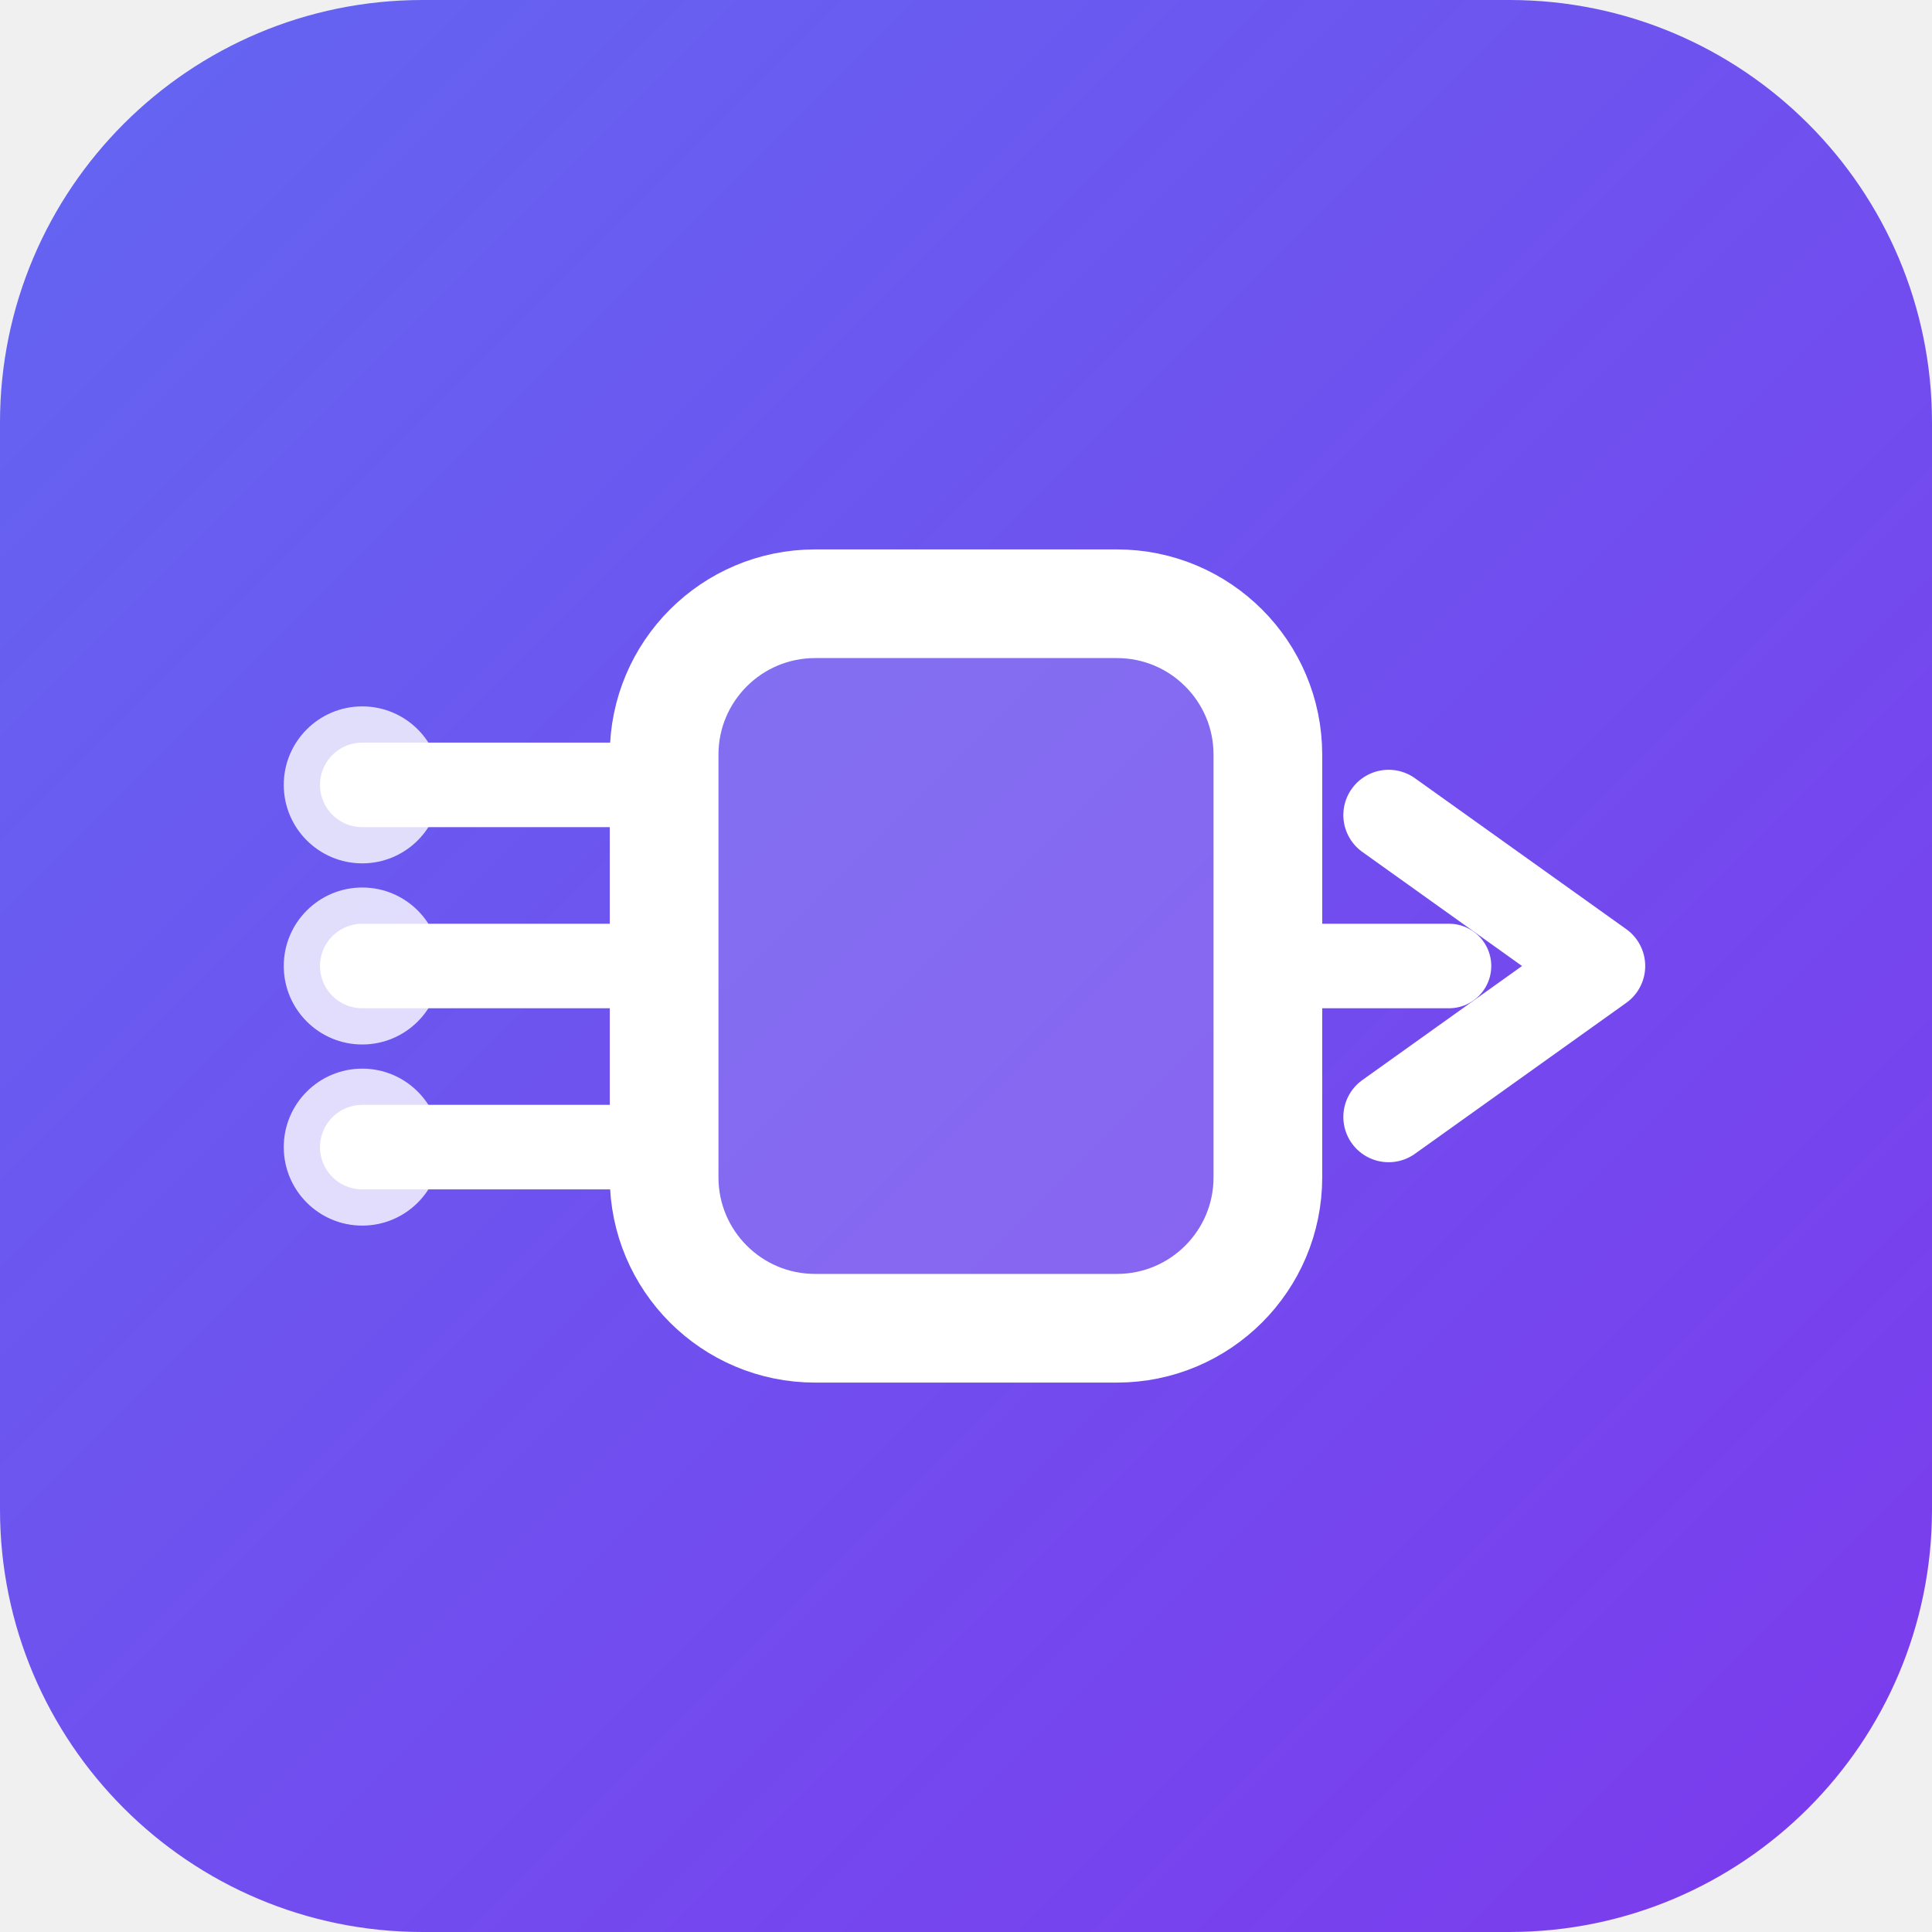
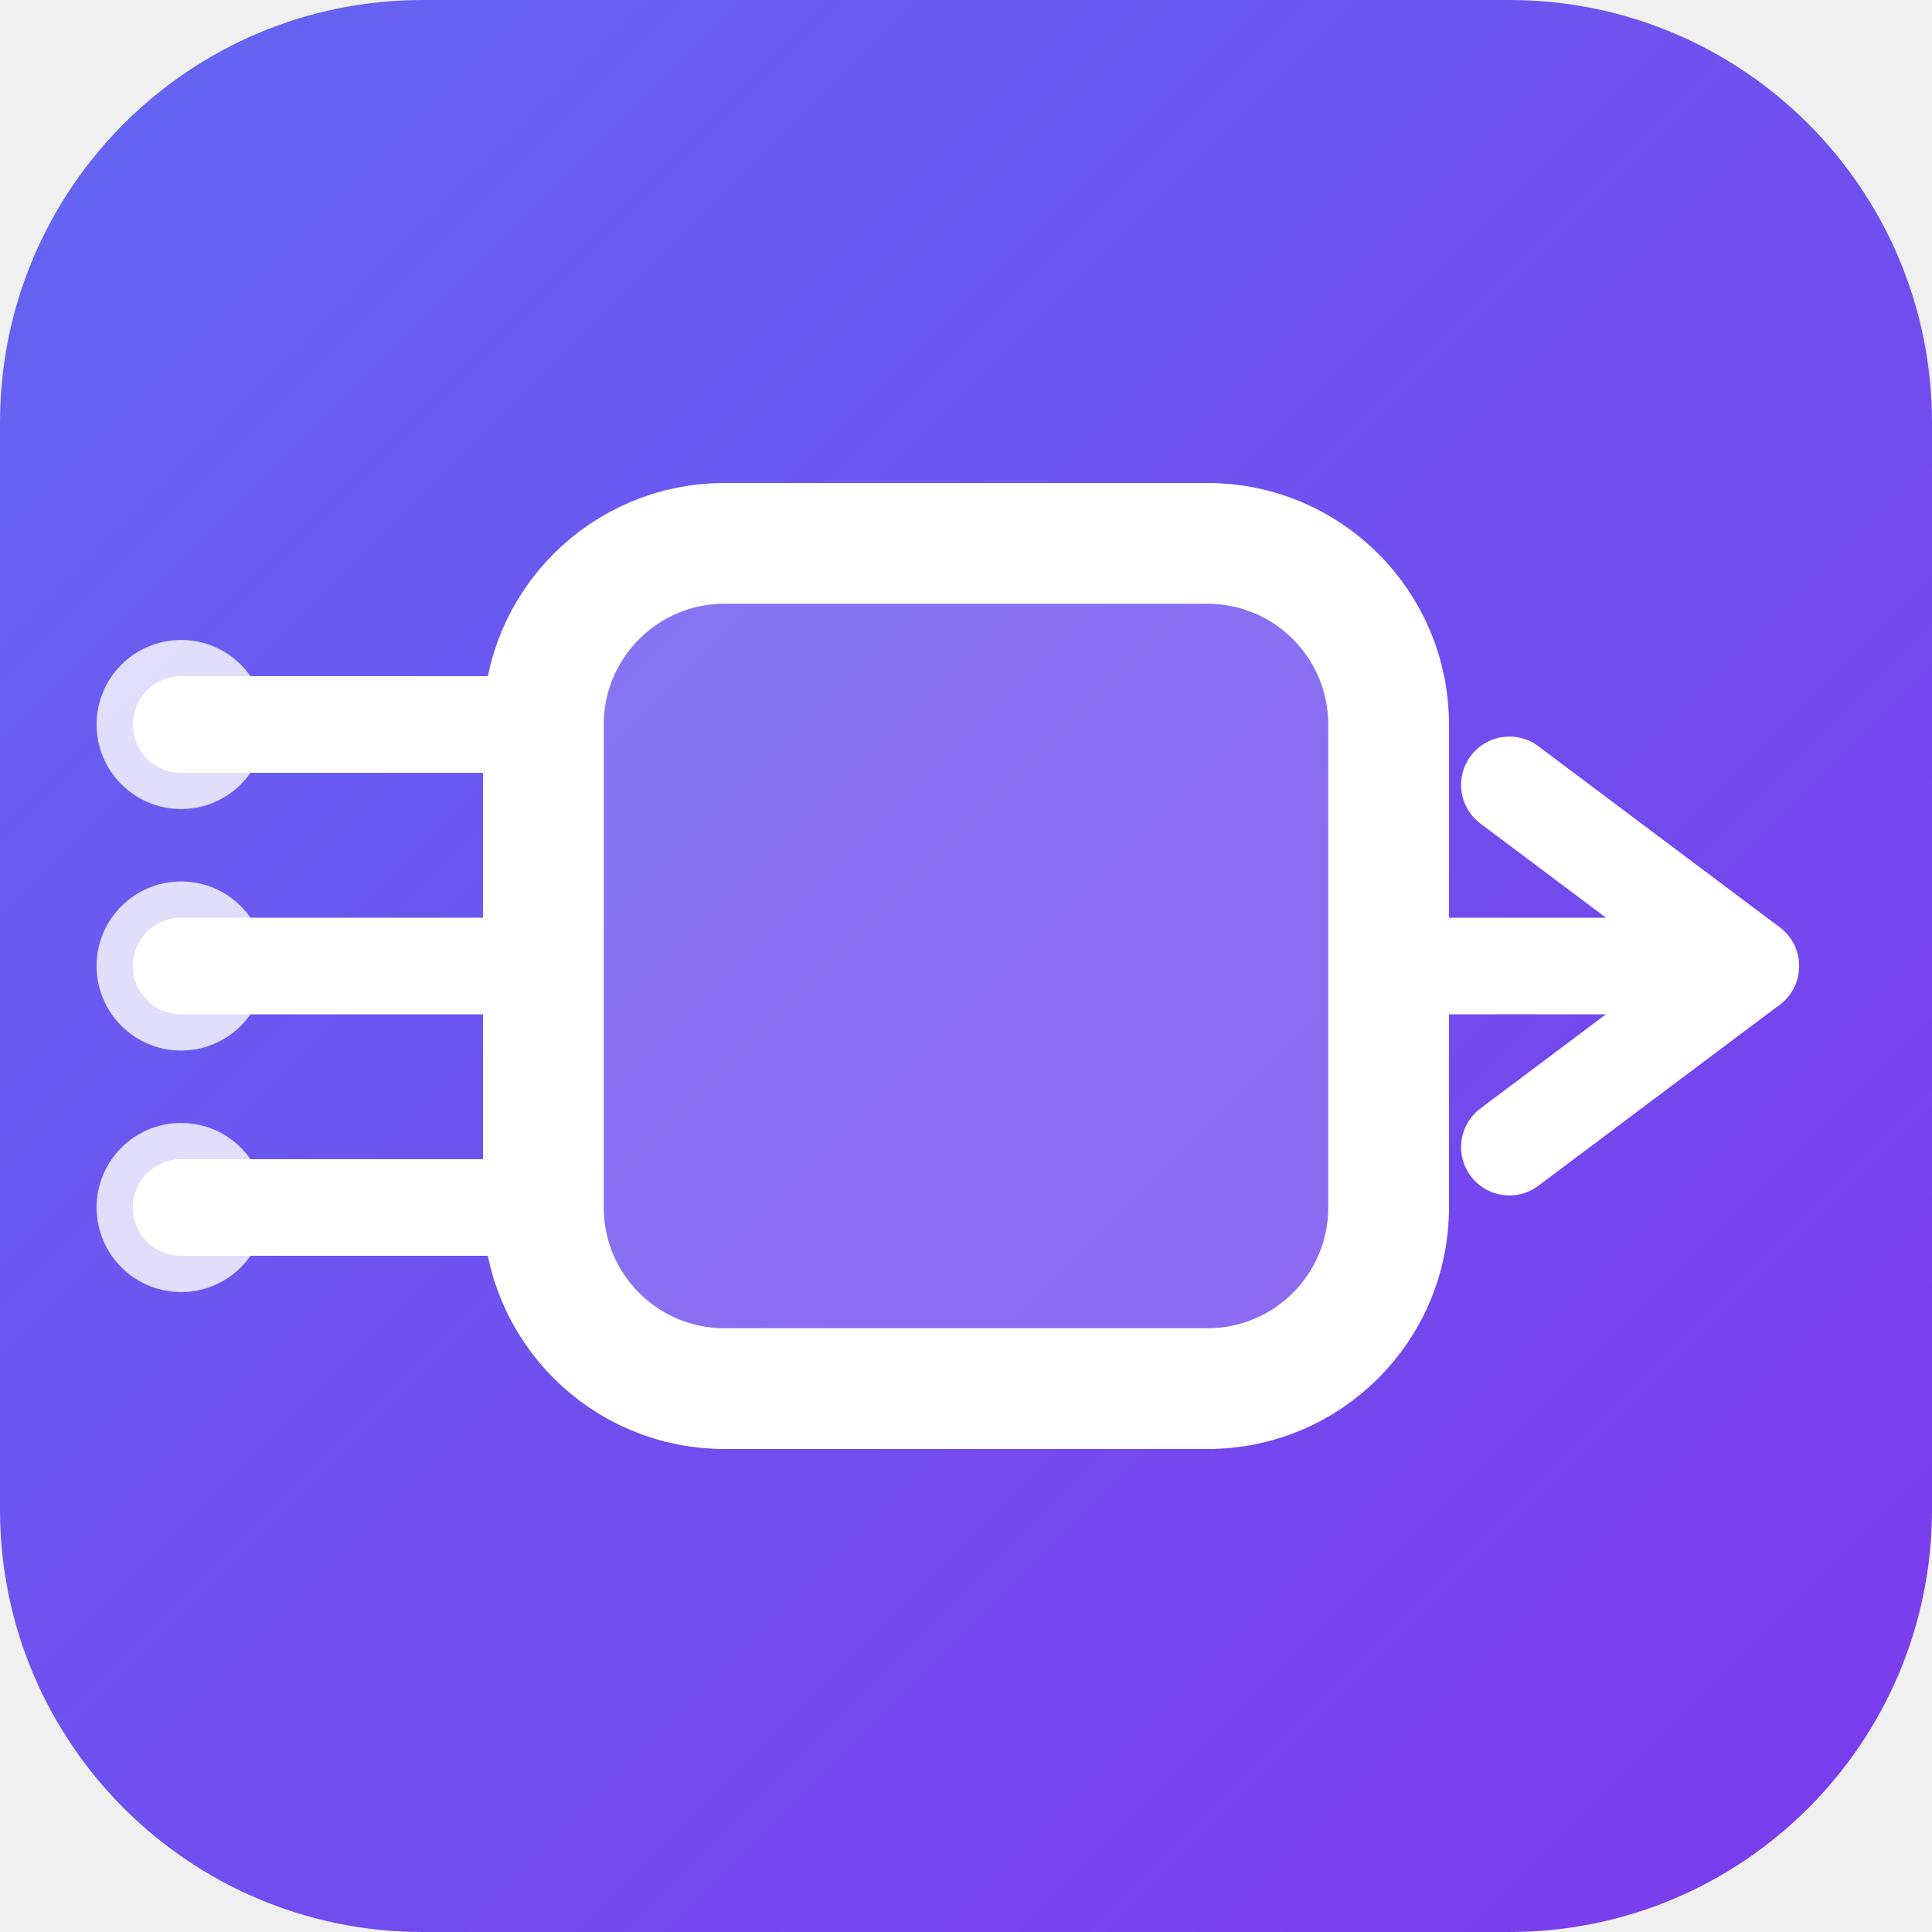
<svg xmlns="http://www.w3.org/2000/svg" viewBox="0 0 32 32">
  <defs>
    <linearGradient id="bg" x1="0%" y1="0%" x2="100%" y2="100%">
      <stop offset="0%" stop-color="#6366f1" />
      <stop offset="100%" stop-color="#7c3aed" />
    </linearGradient>
  </defs>
  <rect width="32" height="32" rx="7" fill="url(#bg)" />
-   <rect x="11" y="10" width="10" height="12" rx="2.5" fill="rgba(255,255,255,0.15)" stroke="white" stroke-width="1.8" />
-   <line x1="6" y1="13" x2="11" y2="13" stroke="white" stroke-width="1.4" stroke-linecap="round" />
-   <line x1="6" y1="16" x2="11" y2="16" stroke="white" stroke-width="1.4" stroke-linecap="round" />
-   <line x1="6" y1="19" x2="11" y2="19" stroke="white" stroke-width="1.4" stroke-linecap="round" />
-   <circle cx="6" cy="13" r="1.3" fill="white" opacity="0.8" />
-   <circle cx="6" cy="16" r="1.3" fill="white" opacity="0.8" />
-   <circle cx="6" cy="19" r="1.3" fill="white" opacity="0.8" />
-   <line x1="21" y1="16" x2="24" y2="16" stroke="white" stroke-width="1.4" stroke-linecap="round" />
-   <path d="M23 13.5 L26.5 16 L23 18.5" stroke="white" stroke-width="1.5" fill="none" stroke-linecap="round" stroke-linejoin="round" />
+   <rect x="9" y="9" width="14" height="14" rx="3" fill="rgba(255,255,255,0.18)" stroke="white" stroke-width="2" />
+   <line x1="3" y1="12" x2="9" y2="12" stroke="white" stroke-width="1.6" stroke-linecap="round" />
+   <line x1="3" y1="16" x2="9" y2="16" stroke="white" stroke-width="1.6" stroke-linecap="round" />
+   <line x1="3" y1="20" x2="9" y2="20" stroke="white" stroke-width="1.6" stroke-linecap="round" />
+   <circle cx="3" cy="12" r="1.4" fill="white" opacity="0.8" />
+   <circle cx="3" cy="16" r="1.4" fill="white" opacity="0.8" />
+   <circle cx="3" cy="20" r="1.4" fill="white" opacity="0.8" />
+   <line x1="23" y1="16" x2="27" y2="16" stroke="white" stroke-width="1.6" stroke-linecap="round" />
+   <path d="M25 13 L29 16 L25 19" stroke="white" stroke-width="1.6" fill="none" stroke-linecap="round" stroke-linejoin="round" />
</svg>
